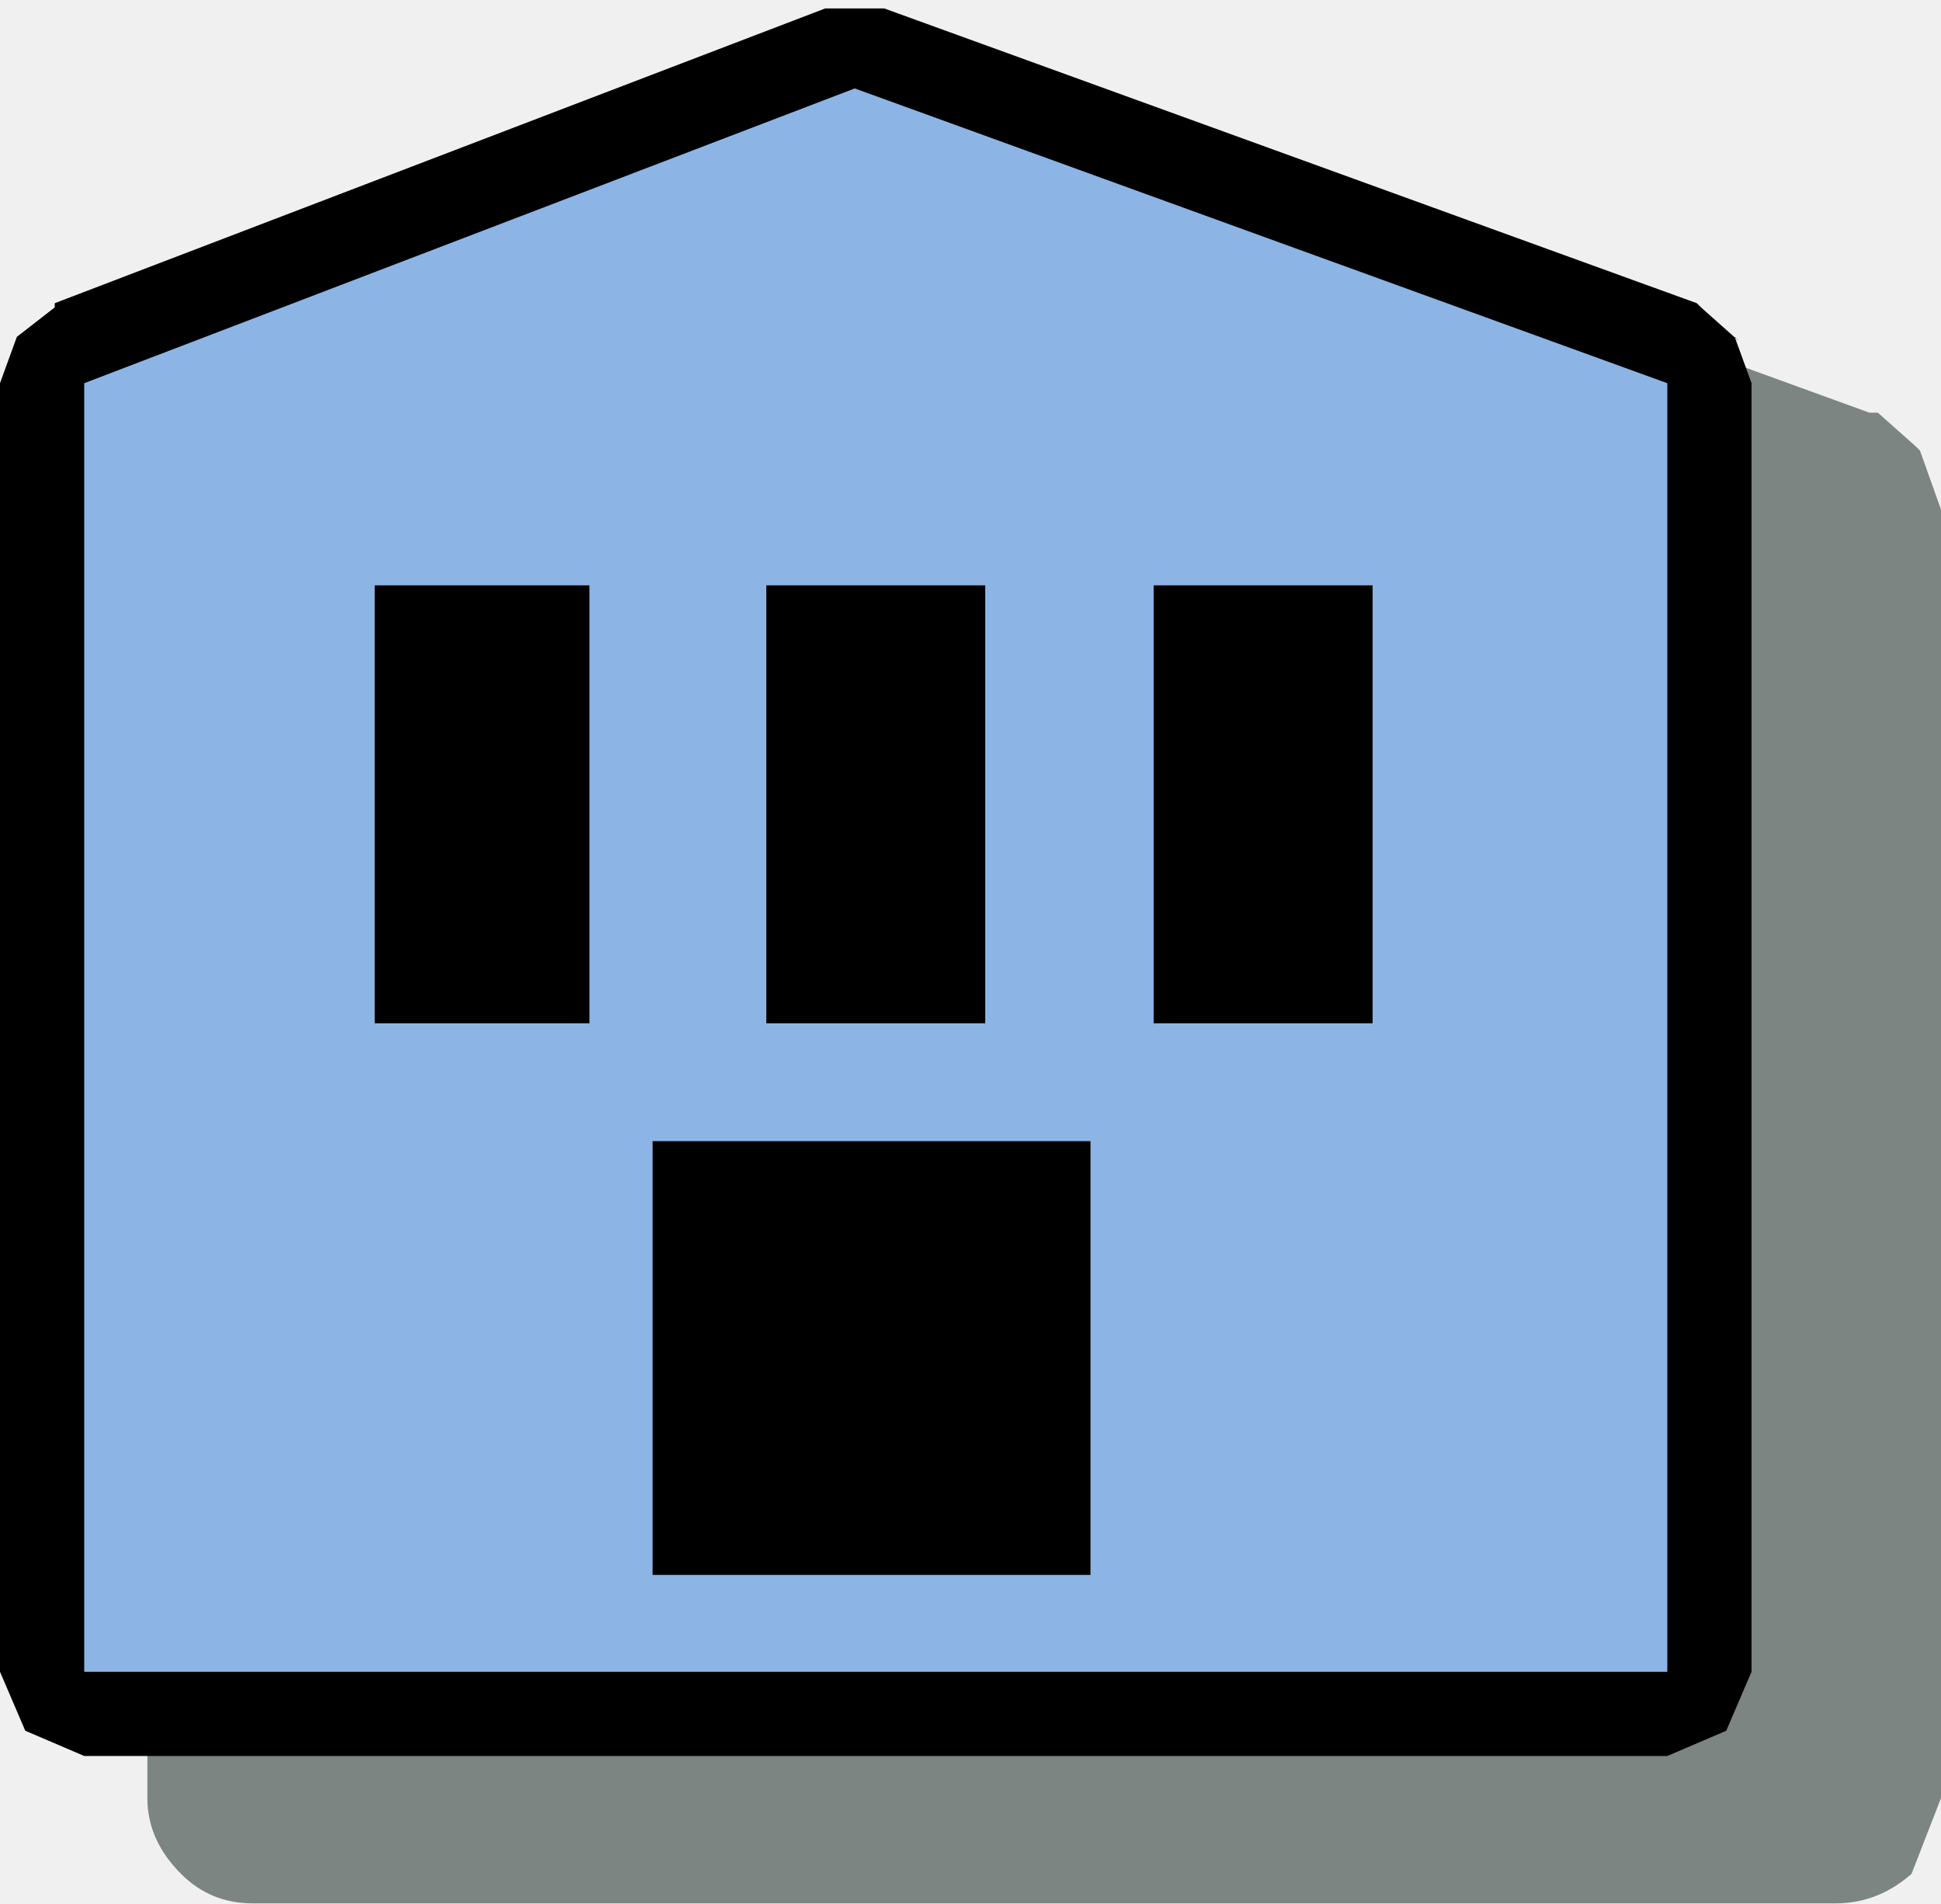
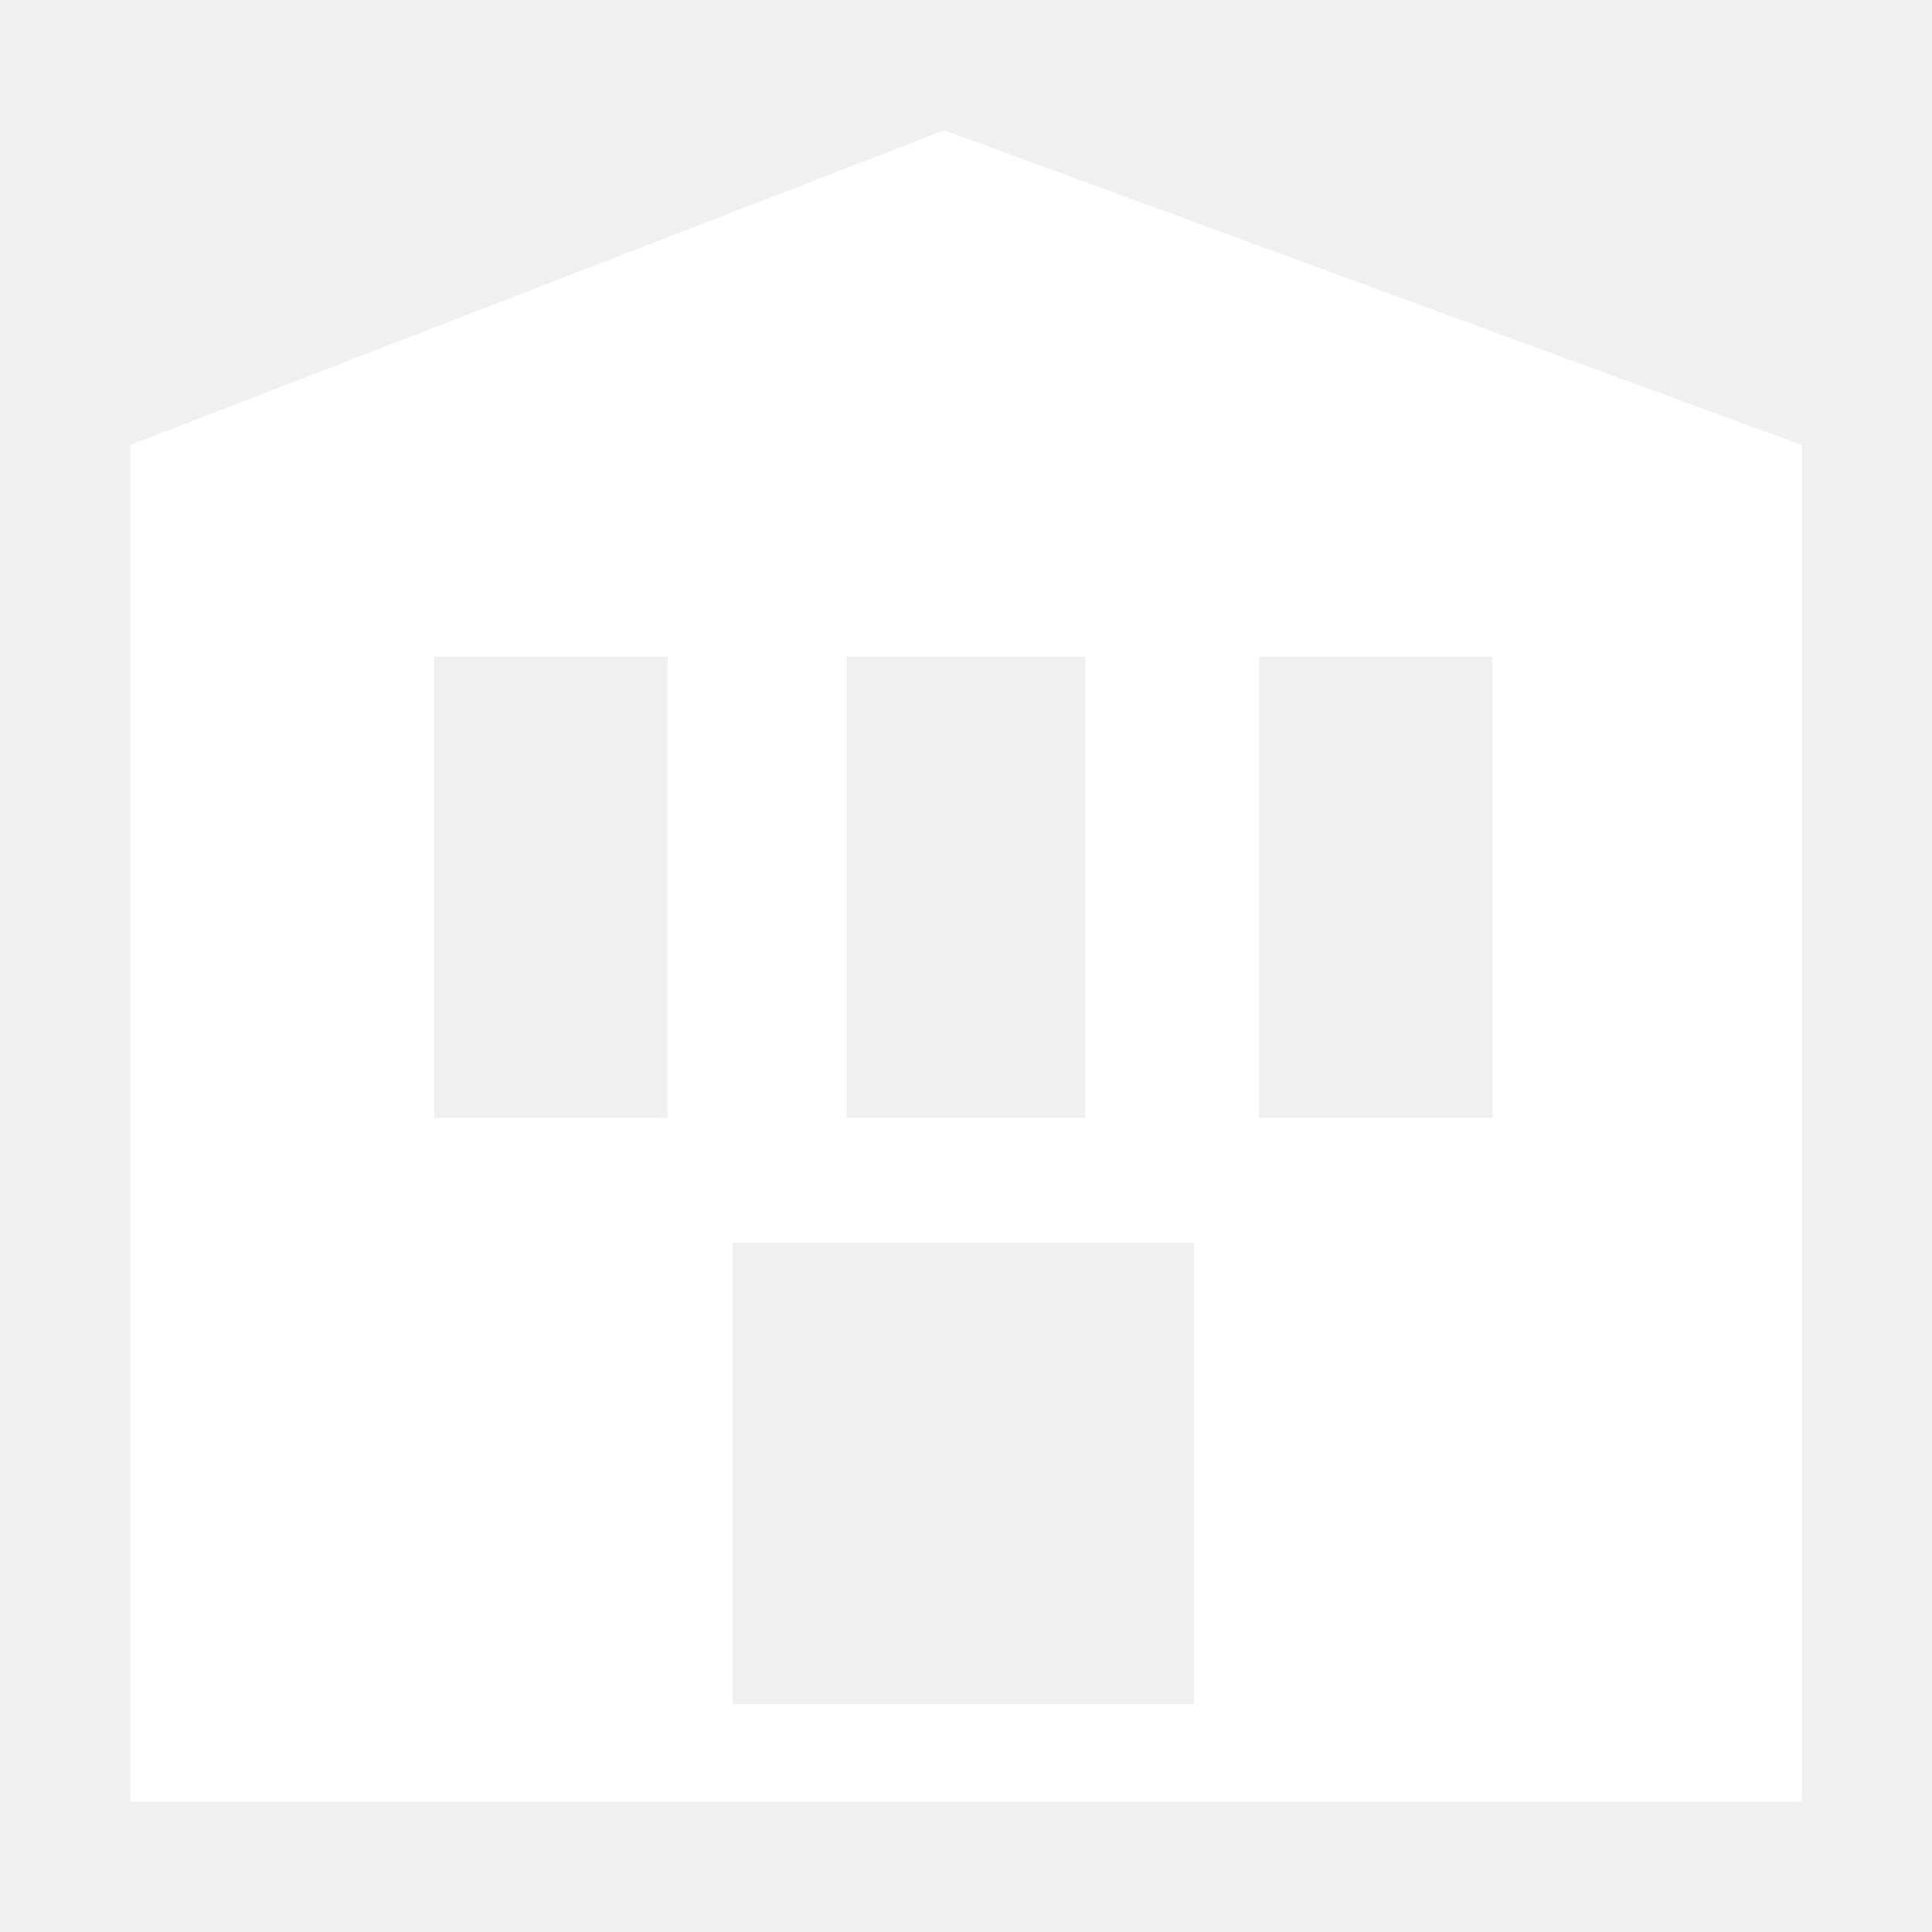
- <svg xmlns="http://www.w3.org/2000/svg" xmlns:xlink="http://www.w3.org/1999/xlink" height="22.6px" width="23.05px">
-   <g transform="matrix(1.0, 0.0, 0.0, 1.0, 10.4, 10.45)">
-     <use height="22.6" transform="matrix(1.0, 0.0, 0.0, 1.0, -10.4, -10.45)" width="23.05" xlink:href="#shape0" />
+ <svg xmlns="http://www.w3.org/2000/svg" xmlns:xlink="http://www.w3.org/1999/xlink" height="17.8px" width="17.8px">
+   <g transform="matrix(1.0, 0.0, 0.0, 1.0, 8.9, 7.15)">
+     <use height="15.4" transform="matrix(1.0, 0.0, 0.0, 1.0, -7.7, -5.95)" width="15.4" xlink:href="#shape0" />
  </g>
  <defs>
-     <g id="shape0" transform="matrix(1.0, 0.0, 0.0, 1.0, 10.4, 10.45)">
-       <path d="M-7.8 -5.55 L1.25 -9.0 1.3 -9.0 Q1.7 -9.3 2.3 -9.0 L11.8 -5.55 11.9 -5.55 12.35 -5.15 12.4 -5.1 12.65 -4.4 12.65 10.9 12.3 11.8 Q11.9 12.15 11.4 12.15 L-7.4 12.15 Q-7.9 12.15 -8.25 11.8 -8.65 11.4 -8.65 10.9 L-8.65 -4.4 -8.35 -5.1 -8.3 -5.15 -7.95 -5.45 -7.8 -5.55" fill="#081a15" fill-opacity="0.498" fill-rule="evenodd" stroke="none" />
-       <path d="M8.4 -5.2 L7.55 -5.5 7.55 8.4 8.4 8.4 8.4 -5.2 M10.2 -6.45 L10.4 -5.9 10.4 9.4 10.1 10.1 9.4 10.4 -9.4 10.4 -10.1 10.1 -10.4 9.4 -10.4 -5.9 -10.2 -6.45 -9.75 -6.8 -9.75 -6.85 -0.6 -10.35 0.1 -10.35 9.75 -6.85 9.8 -6.8 10.25 -6.4 10.2 -6.45 M-8.05 -5.3 L-8.4 -5.2 -8.4 8.4 -8.05 8.4 -8.05 -5.3 M-0.25 -8.3 L-6.8 -5.8 6.75 -5.8 -0.25 -8.3" fill="#000000" fill-rule="evenodd" stroke="none" />
-       <path d="M5.9 1.7 L5.9 -3.5 3.3 -3.5 3.3 1.7 5.9 1.7 M2.55 8.25 L2.55 3.1 -2.65 3.1 -2.65 8.25 2.55 8.25 M1.3 1.7 L1.3 -3.5 -1.3 -3.5 -1.3 1.7 1.3 1.7 M9.4 9.4 L-9.4 9.4 -9.4 -5.9 -0.25 -9.4 9.4 -5.9 9.4 9.4 M-3.4 1.7 L-3.4 -3.5 -5.95 -3.5 -5.95 1.7 -3.4 1.7" fill="#8cb5e6" fill-rule="evenodd" stroke="none" />
+     <g id="shape0" transform="matrix(1.0, 0.0, 0.0, 1.0, 7.7, 5.95)">
+       <path d="M2.7 -1.1 L2.7 3.15 4.85 3.15 4.85 -1.1 2.7 -1.1 M2.1 4.3 L-2.15 4.3 -2.15 8.55 2.1 8.55 2.1 4.3 M1.1 -1.1 L-1.1 -1.1 -1.1 3.15 1.1 3.15 1.1 -1.1 M7.7 9.45 L-7.7 9.45 -7.7 -3.05 -0.2 -5.95 7.7 -3.05 7.7 9.45 M-4.9 -1.1 L-4.9 3.15 -2.75 3.15 -2.75 -1.1 -4.9 -1.1" fill="#ffffff" fill-rule="evenodd" stroke="none" />
    </g>
  </defs>
</svg>
